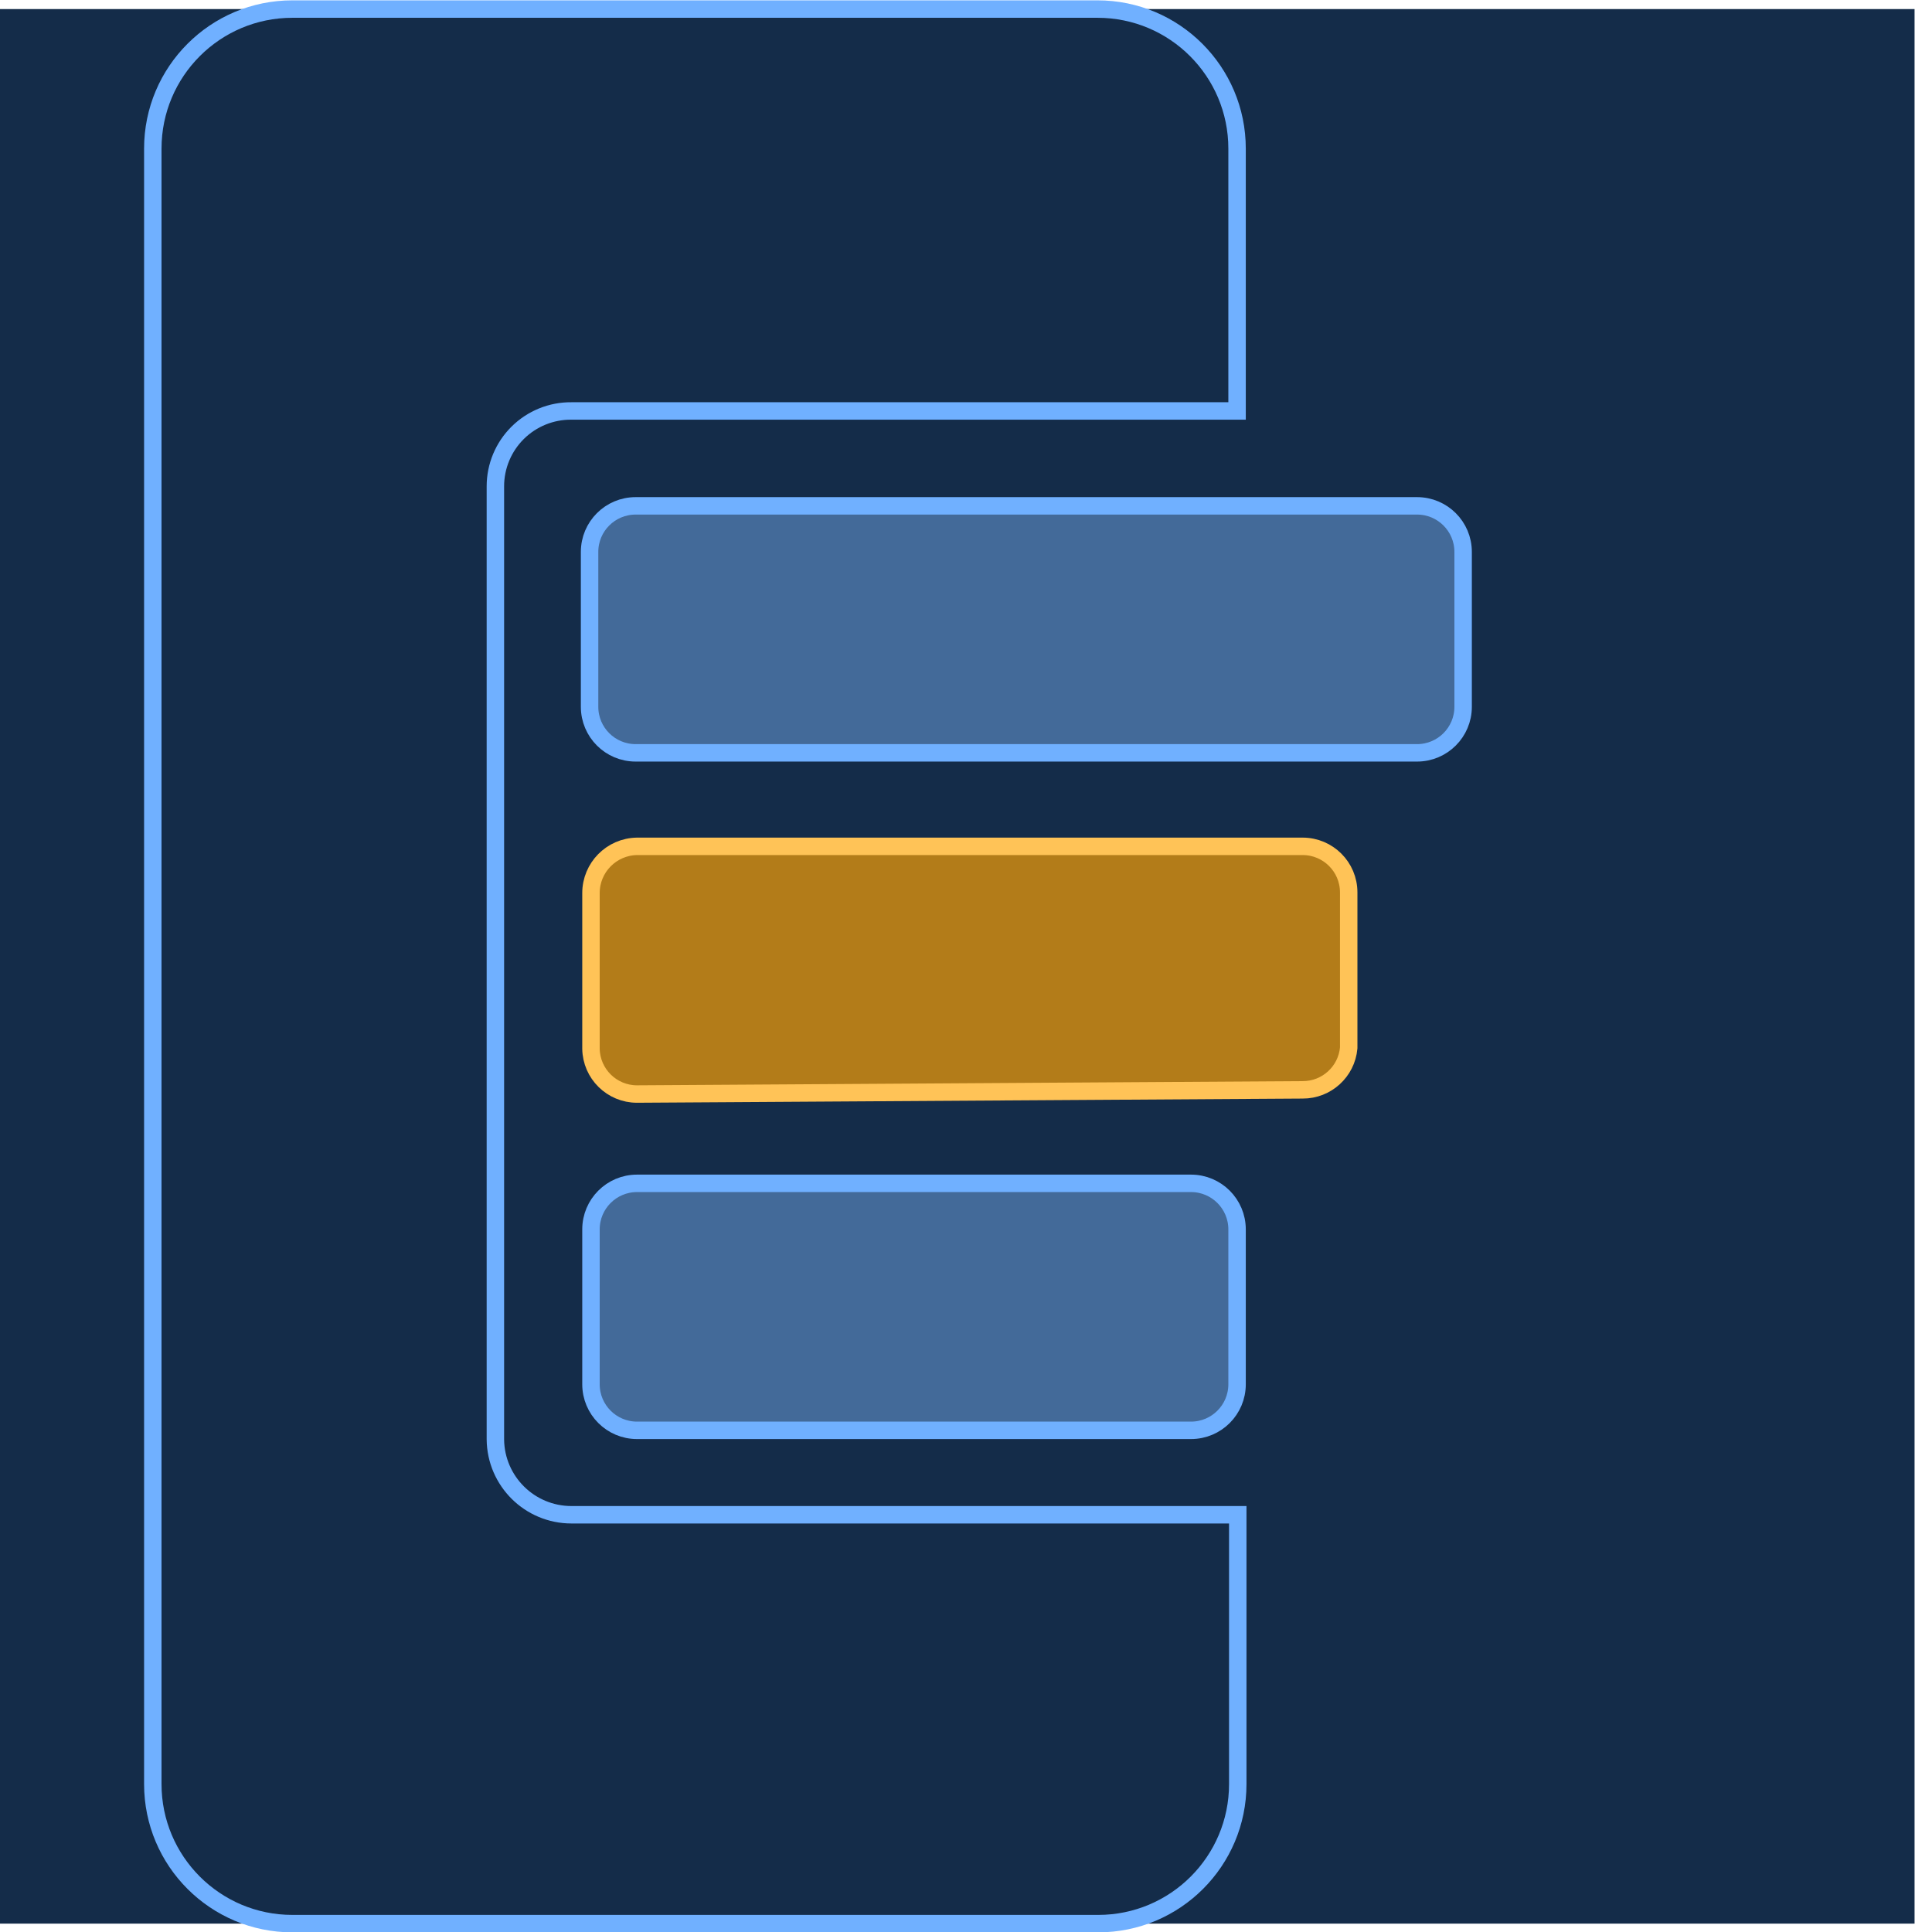
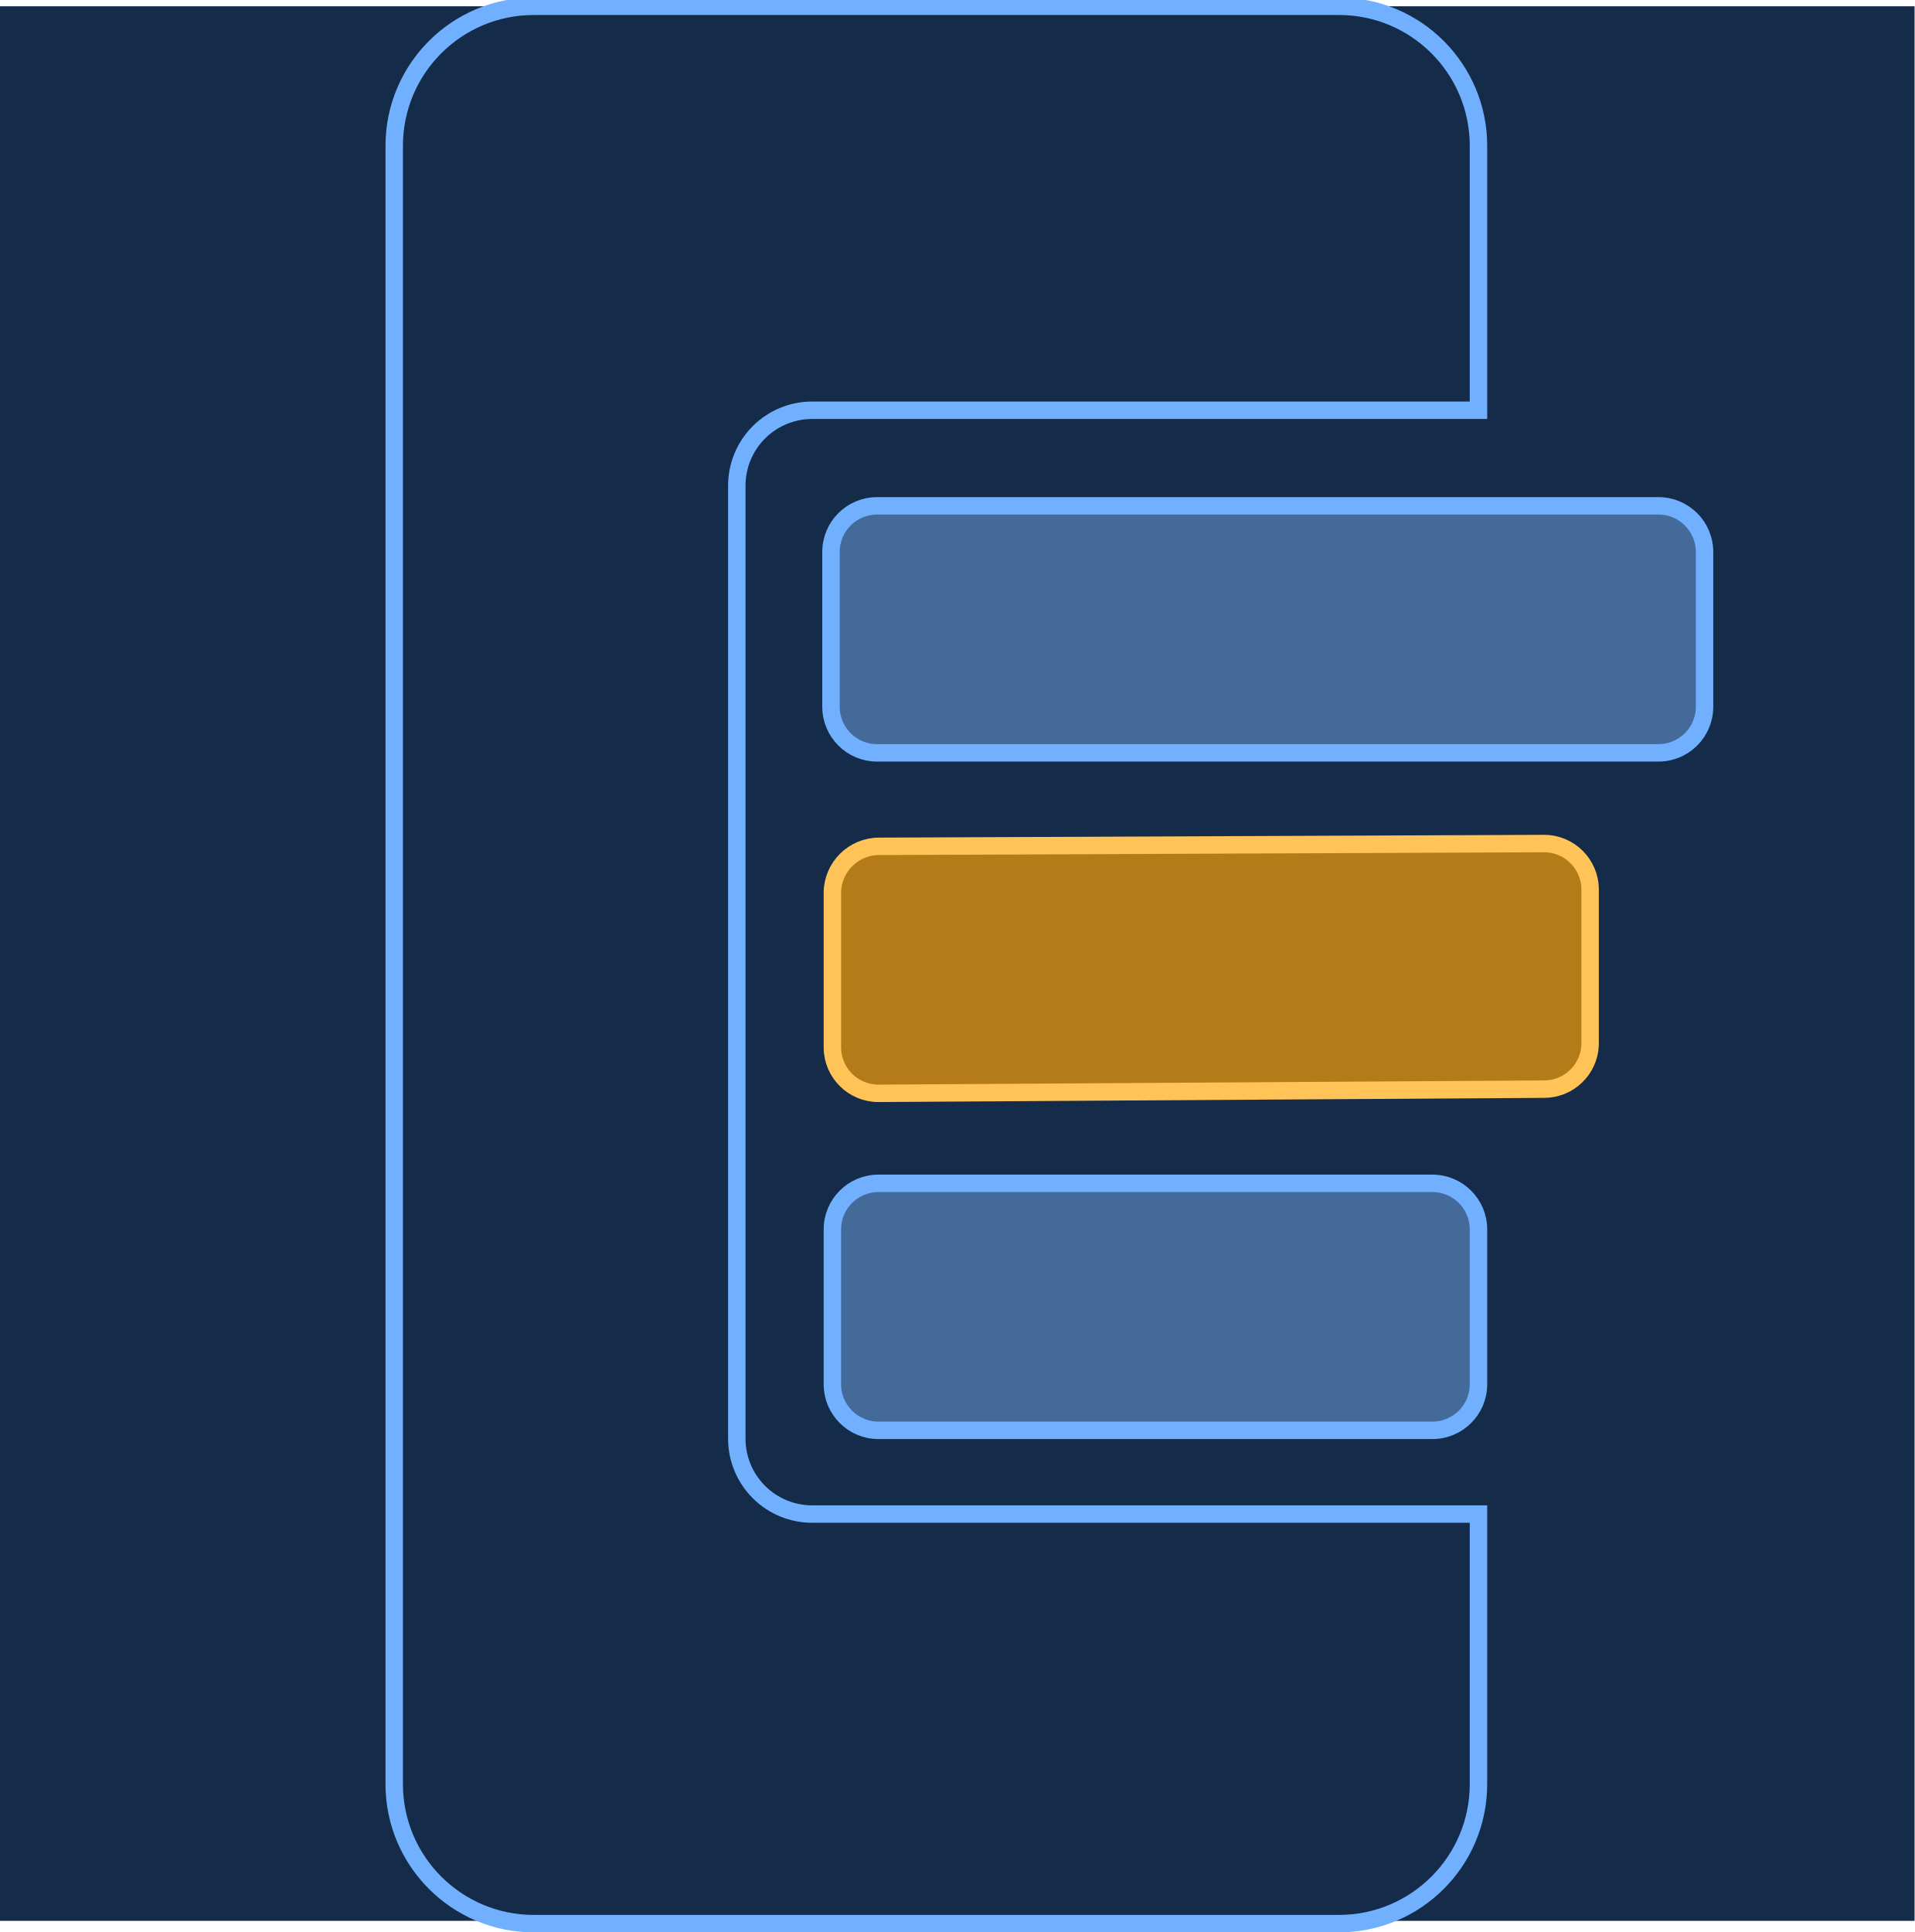
<svg xmlns="http://www.w3.org/2000/svg" viewBox="0 0 27.44 27.69">
  <defs>
    <style>
      .cls-1, .cls-2 {
        fill: #142c49;
      }

      .cls-2, .cls-3 {
        stroke: #70b0ff;
      }

      .cls-2, .cls-3, .cls-4 {
        stroke-miterlimit: 10;
        stroke-width: 0.25px;
      }

      .cls-3 {
        fill: #436a99;
      }

      .cls-4 {
        fill: #b37c19;
        stroke: #ffc357;
      }
    </style>
  </defs>
  <g id="background">
-     <rect class="cls-1" y="0.13" width="27.44" height="27.44" />
+     <rect class="cls-1" y="0.09" width="27.44" height="27.44" />
  </g>
  <g id="iphone">
-     <path class="cls-2" d="M7.1,20.5V6.84A1.08,1.08,0,0,1,8.19,5.76h9.54V2a2,2,0,0,0-2-2H4.19a2,2,0,0,0-2,2V25.44a2,2,0,0,0,2,2H15.74a2,2,0,0,0,2-2V21.58H8.19A1.09,1.09,0,0,1,7.1,20.5Z" transform="translate(0 0.13)" />
+     <path class="cls-2" d="M10.56,20.53V6.87a1.08,1.08,0,0,1,1.09-1.08h9.54V2a2,2,0,0,0-2-2H7.65a2,2,0,0,0-2,2V25.48a2,2,0,0,0,2,2H19.19a2,2,0,0,0,2-2V21.61H11.65A1.08,1.08,0,0,1,10.56,20.53Z" transform="translate(0 0.09)" />
  </g>
  <g id="Layer_3" data-name="Layer 3">
-     <rect class="cls-3" x="8.45" y="7.25" width="12.52" height="3.54" rx="0.66" />
-     <path class="cls-4" d="M18.67,15.49l-9.54.06a.66.66,0,0,1-.66-.65V12.67A.67.67,0,0,1,9.13,12L18.67,12a.66.66,0,0,1,.66.66v2.23A.66.66,0,0,1,18.67,15.49Z" transform="translate(0 0.13)" />
-     <rect class="cls-3" x="8.47" y="16.96" width="9.26" height="3.54" rx="0.66" />
+     <rect class="cls-3" x="11.91" y="7.25" width="12.52" height="3.54" rx="0.66" />
+     <path class="cls-4" d="M22.13,15.52l-9.54.06a.66.66,0,0,1-.66-.65V12.7a.67.67,0,0,1,.66-.66L22.13,12a.66.66,0,0,1,.66.66v2.23A.66.66,0,0,1,22.13,15.52Z" transform="translate(0 0.09)" />
+     <rect class="cls-3" x="11.93" y="16.96" width="9.26" height="3.54" rx="0.66" />
  </g>
</svg>
